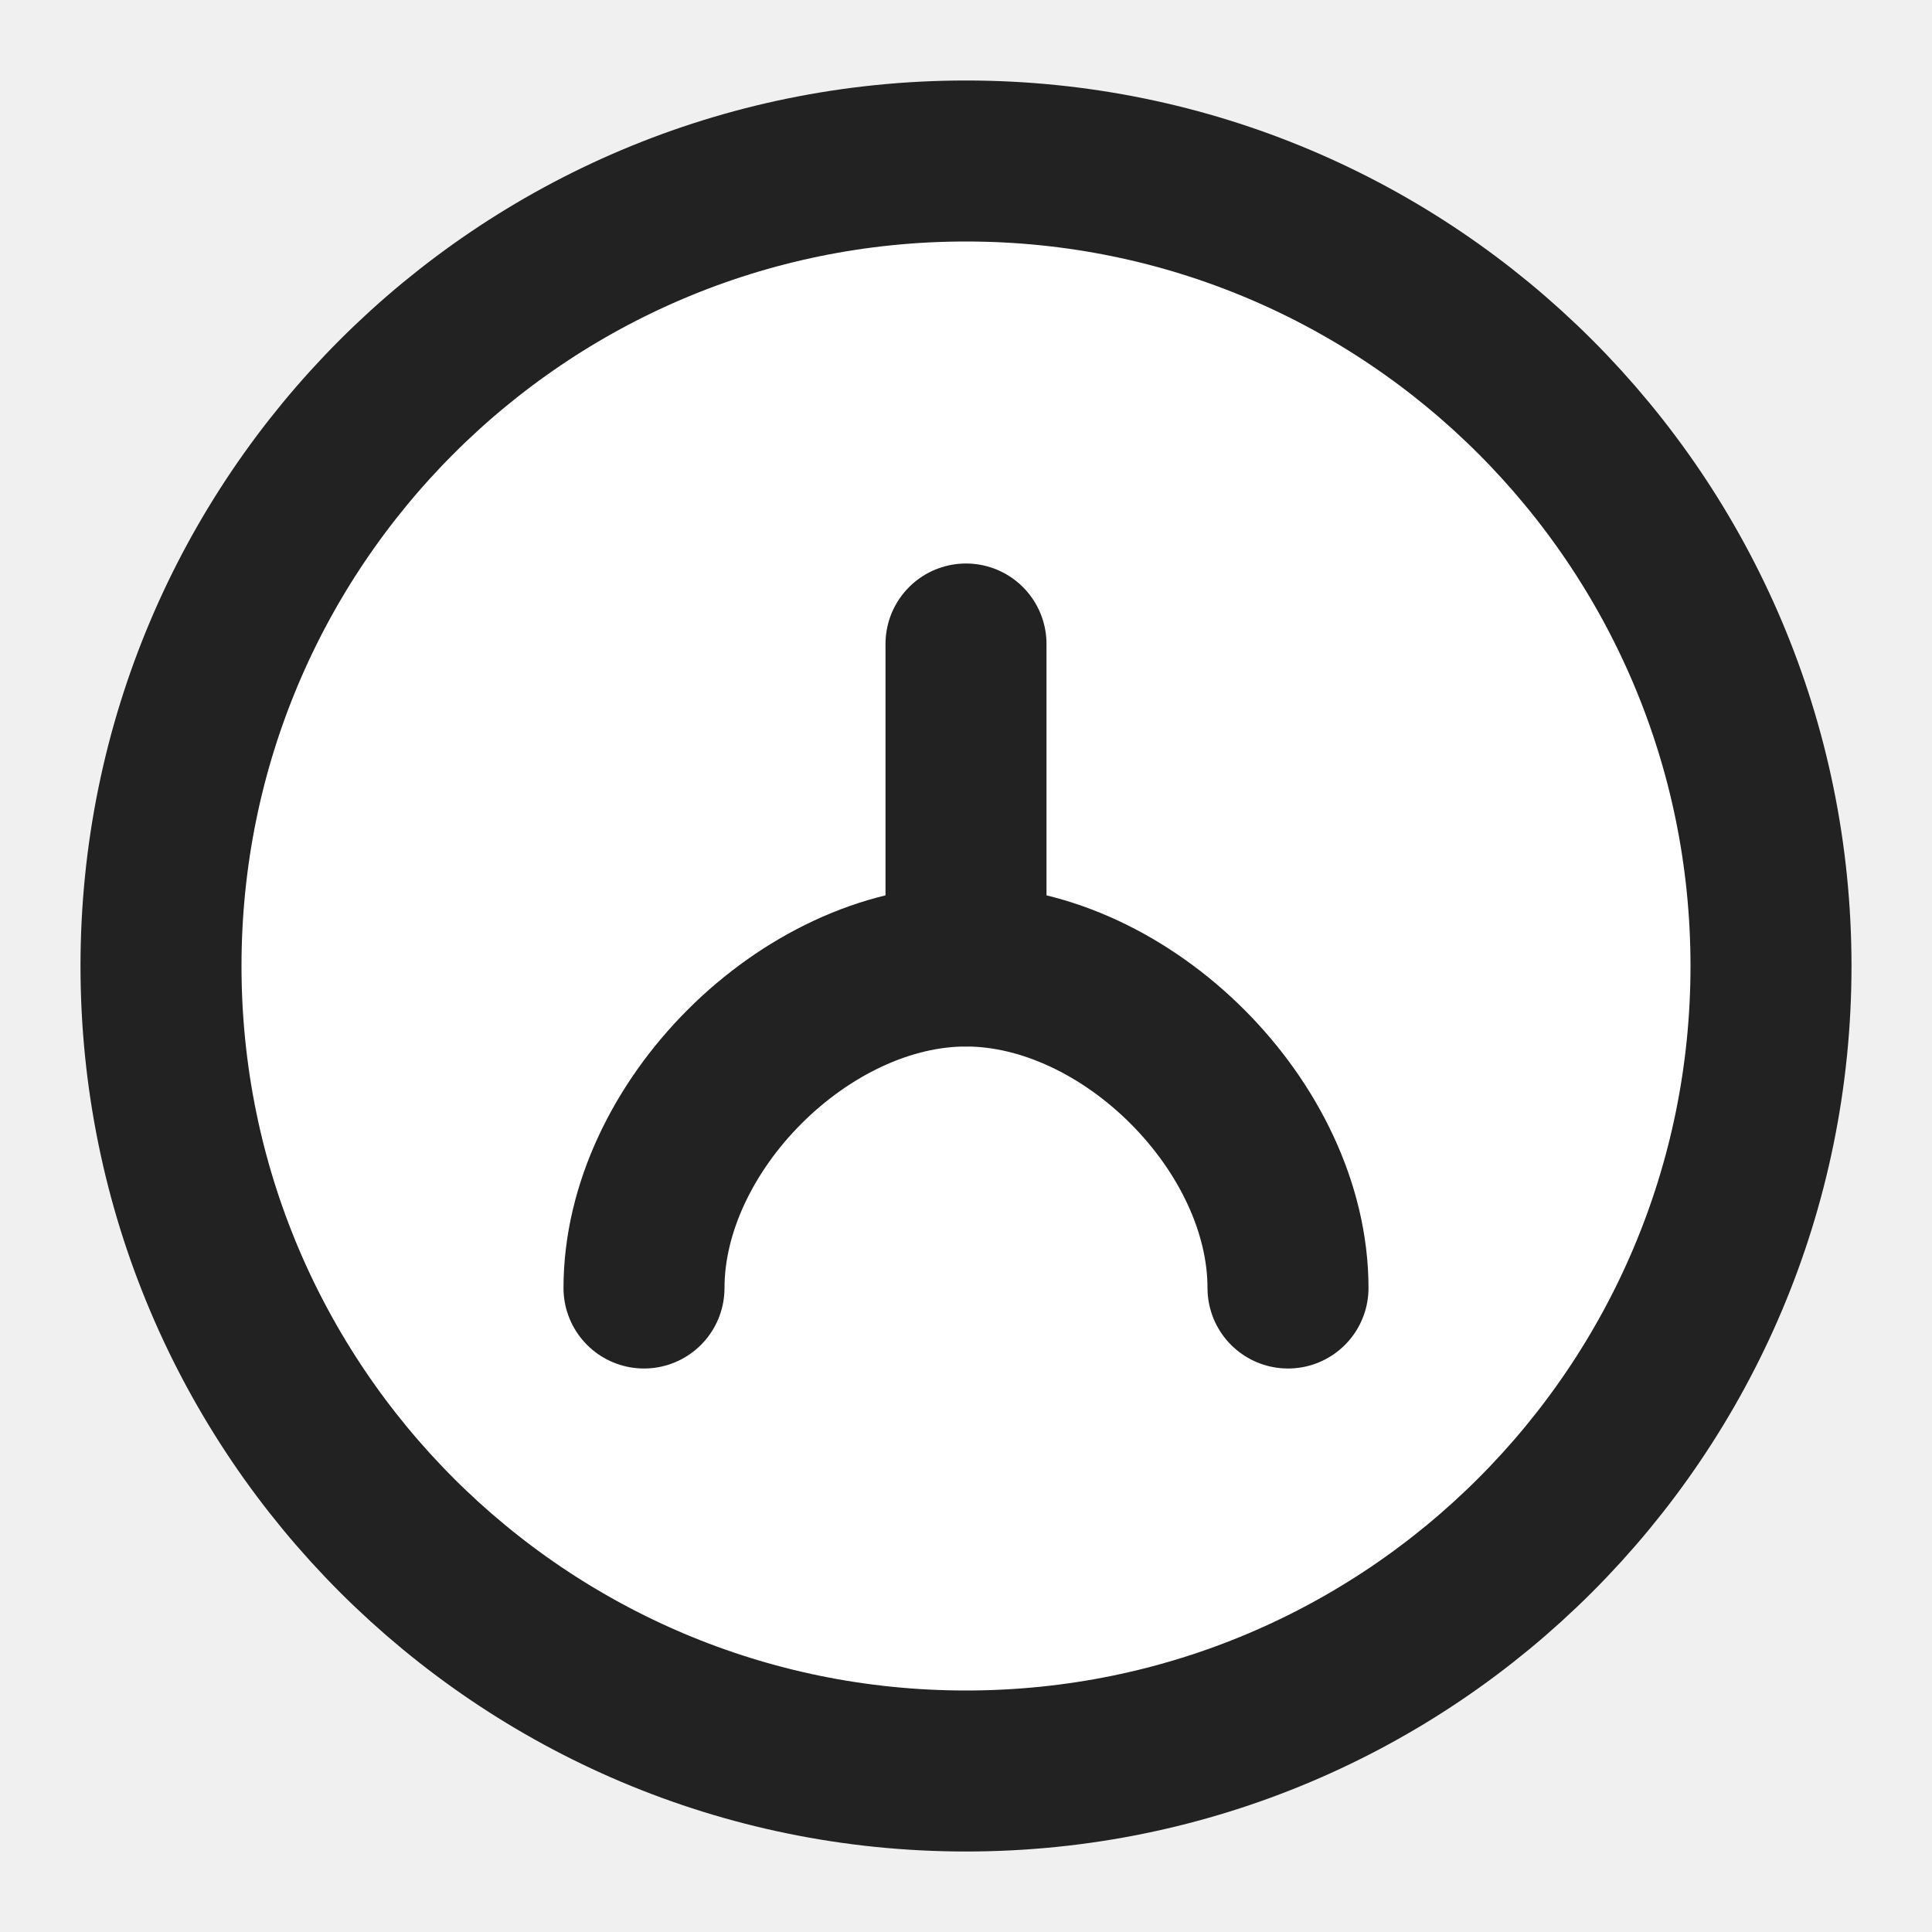
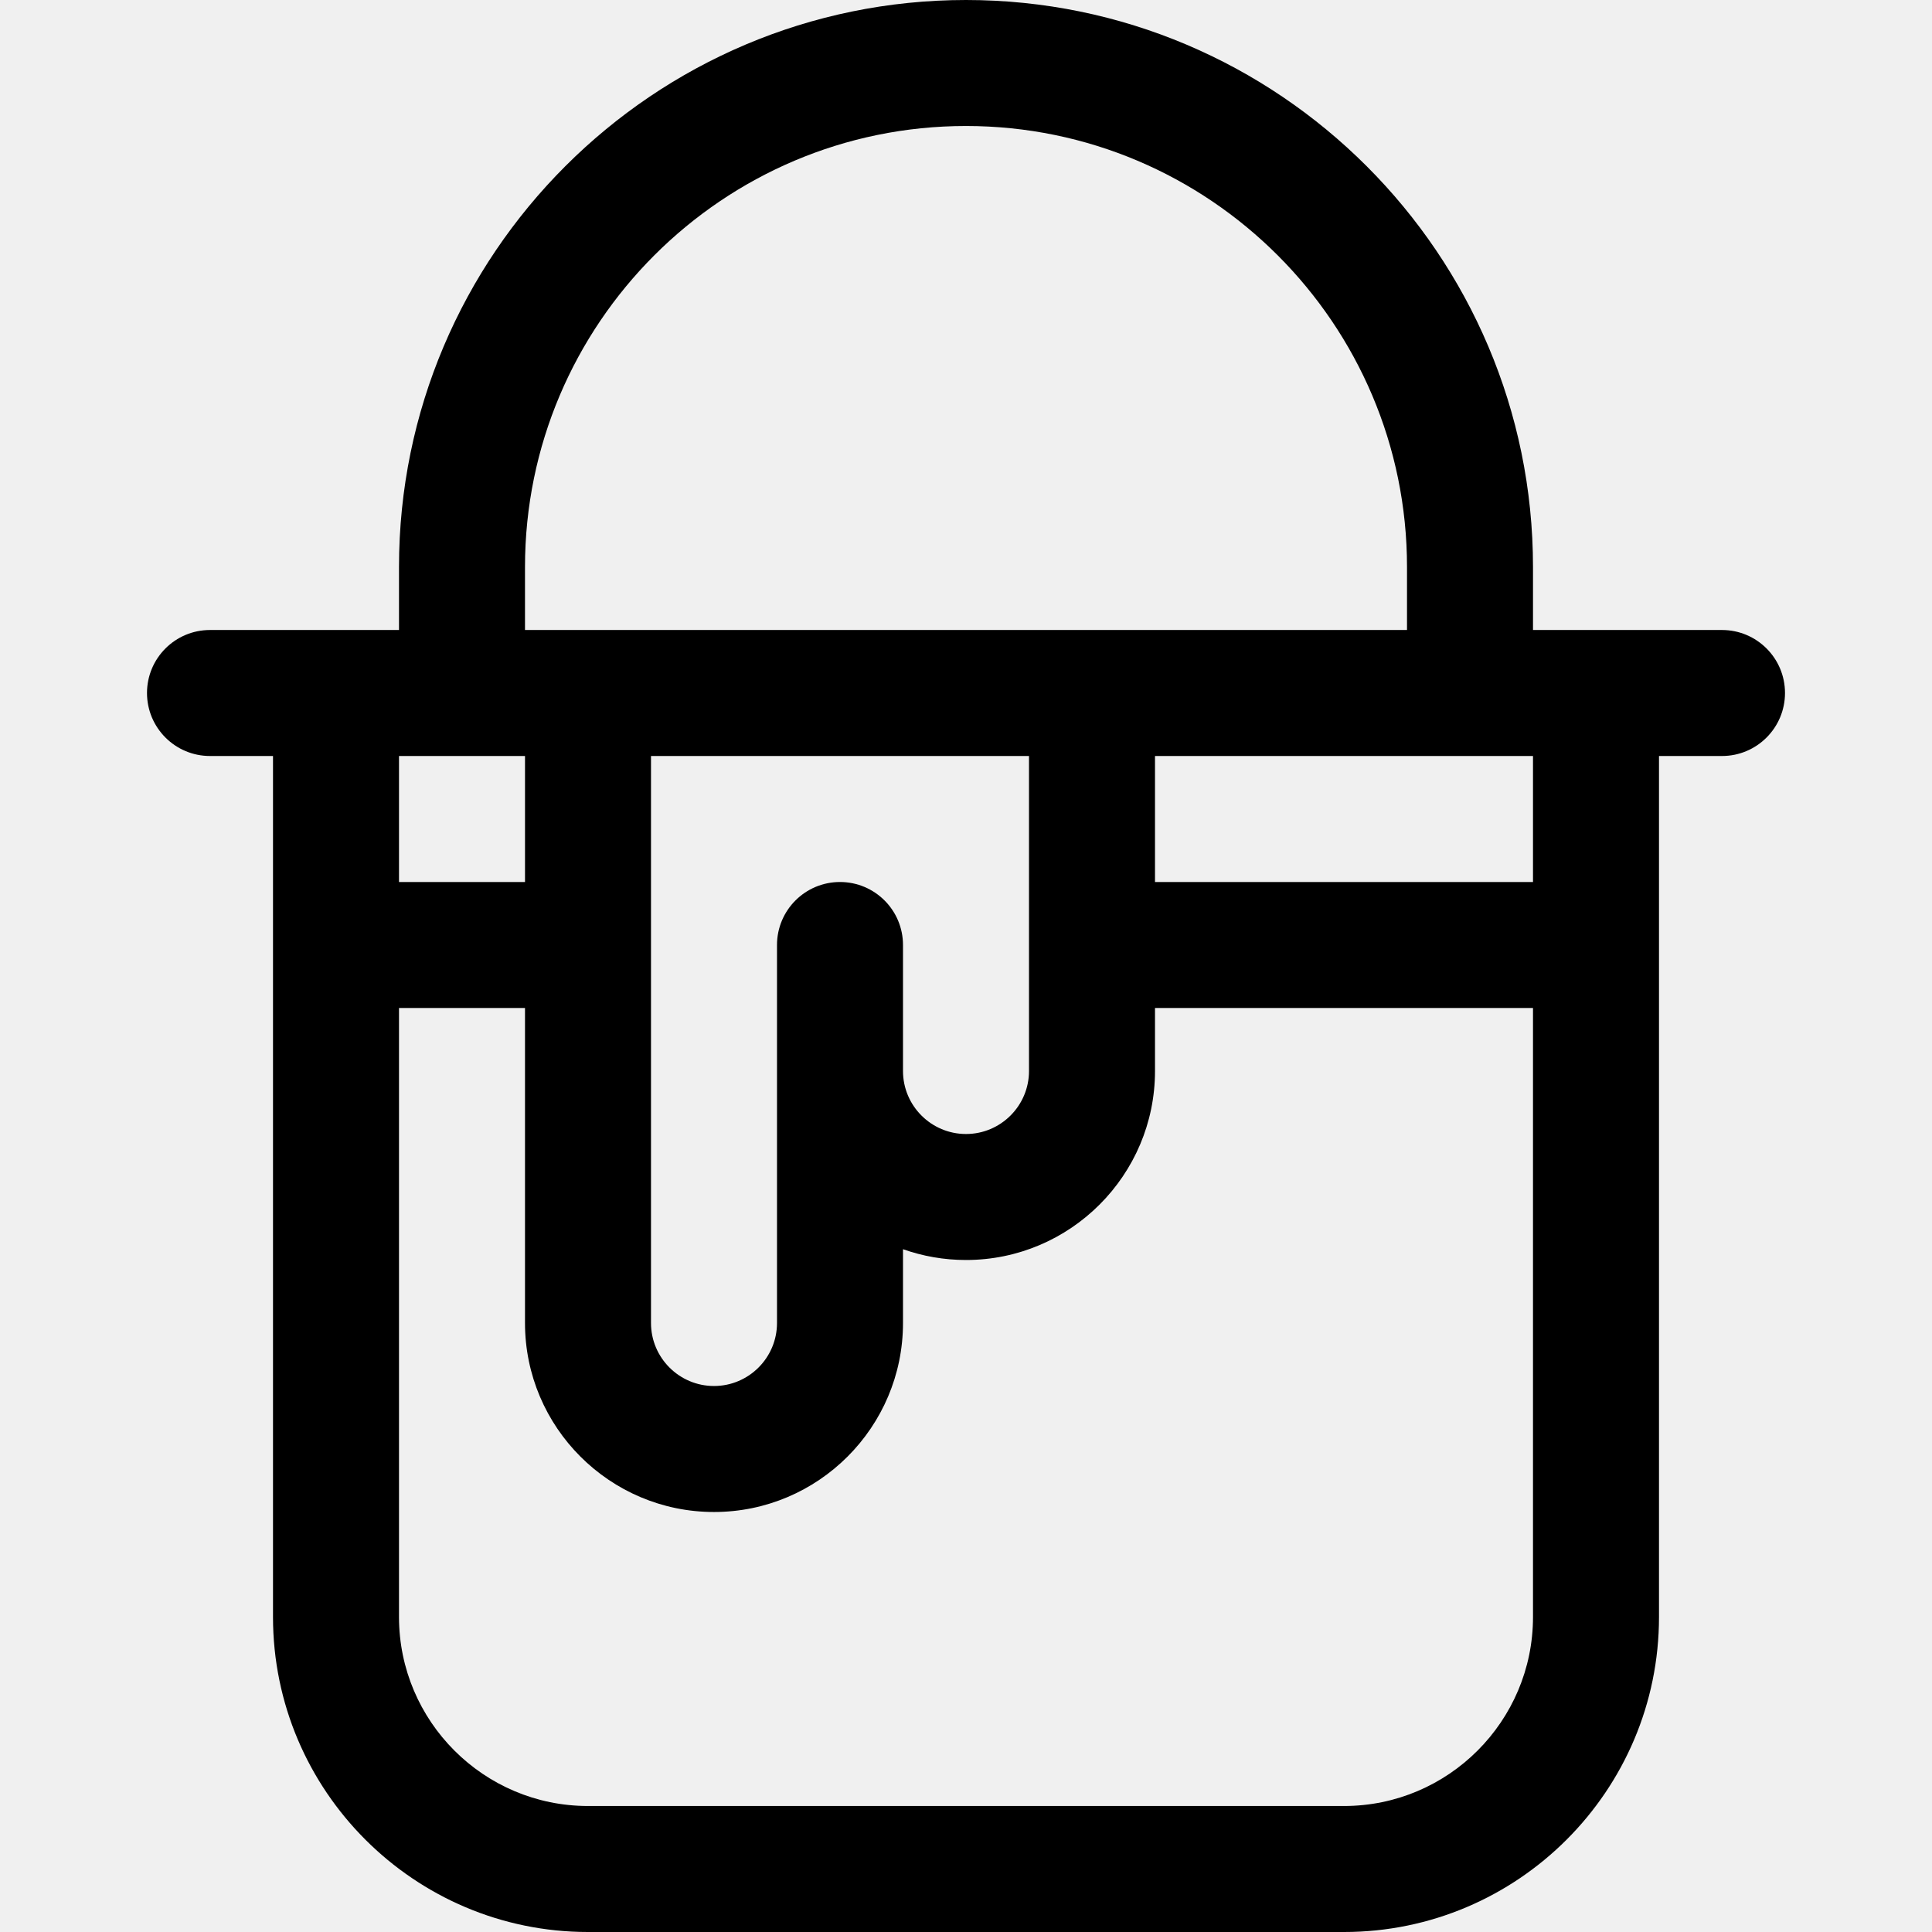
- <svg xmlns="http://www.w3.org/2000/svg" width="24" height="24" viewBox="0 0 24 24" fill="none">
-   <circle cx="12" cy="12" r="10" stroke="#222" stroke-width="2" fill="#fff" />
-   <path d="M8 16C8 14 10 12 12 12C14 12 16 14 16 16" stroke="#222" stroke-width="2" stroke-linecap="round" />
-   <path d="M12 8V12" stroke="#222" stroke-width="2" stroke-linecap="round" />
+ <svg xmlns="http://www.w3.org/2000/svg" fill="#000000" height="800px" width="800px" version="1.1" id="Layer_1" viewBox="0 0 512 512" xml:space="preserve">
+   <g>
+     <g>
+       <path d="M456.348,166.957h-50.087V150.26C406.261,67.407,338.854,0,256,0S105.739,67.407,105.739,150.26v16.697H55.652    c-9.22,0-16.696,7.475-16.696,16.696c0,9.22,7.475,16.696,16.696,16.696h16.696v228.174c0,46.03,37.448,83.478,83.478,83.478    h200.348c46.03,0,83.478-37.448,83.478-83.478V200.348h16.696c9.22,0,16.696-7.475,16.696-16.696    C473.043,174.432,465.568,166.957,456.348,166.957z M139.13,150.26c0-64.441,52.428-116.868,116.87-116.868    S372.87,85.819,372.87,150.26v16.697H139.13V150.26z M222.609,233.739c-9.22,0-16.696,7.475-16.696,16.696v33.391v66.783    c0,9.206-7.49,16.696-16.696,16.696s-16.696-7.49-16.696-16.696V200.348h100.174v83.478c0,9.206-7.49,16.696-16.696,16.696    c-9.206,0-16.696-7.49-16.696-16.696v-33.391C239.304,241.214,231.829,233.739,222.609,233.739z M105.739,200.348h16.696h16.696    v33.391h-33.391V200.348z M406.261,428.522c0,27.618-22.469,50.087-50.087,50.087H155.826c-27.618,0-50.087-22.469-50.087-50.087    V267.13h33.391v83.478c0,27.618,22.469,50.087,50.087,50.087c27.618,0,50.087-22.469,50.087-50.087v-19.556    c5.223,1.852,10.844,2.861,16.696,2.861c27.618,0,50.087-22.469,50.087-50.087V267.13h100.174V428.522z M406.261,233.739H306.087    v-33.391h83.478h16.696V233.739z" />
+     </g>
+   </g>
</svg>
